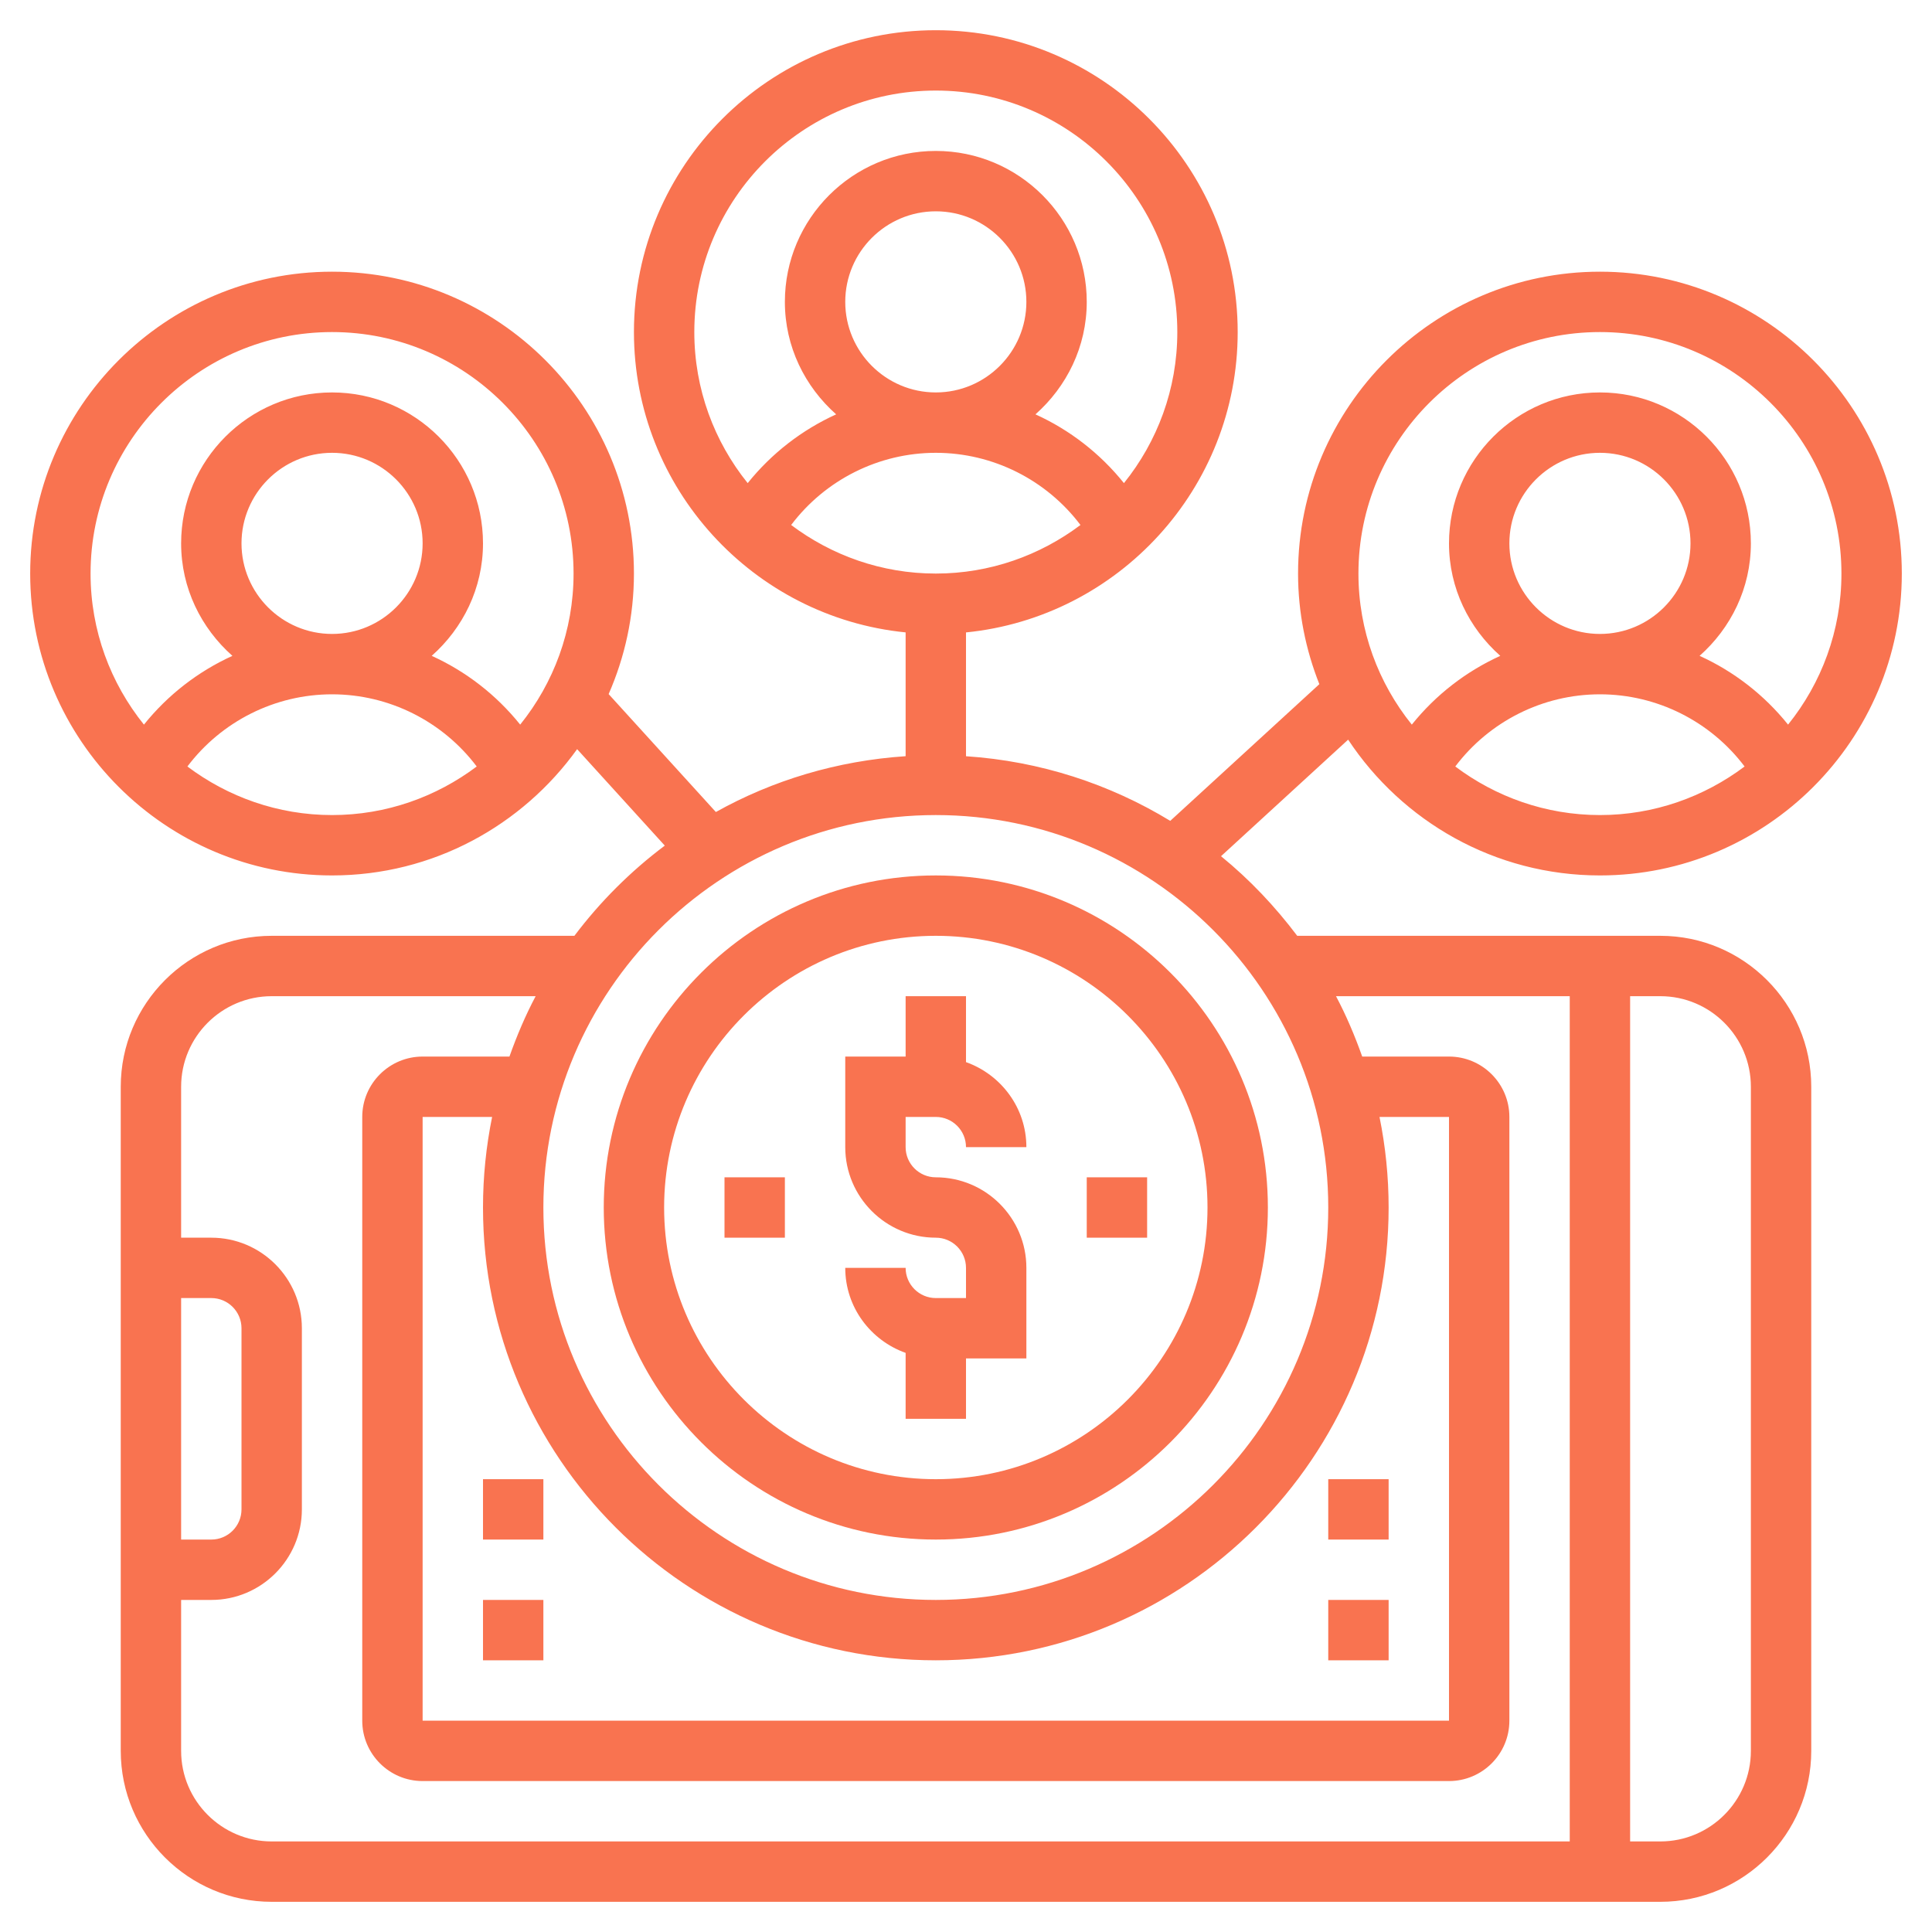
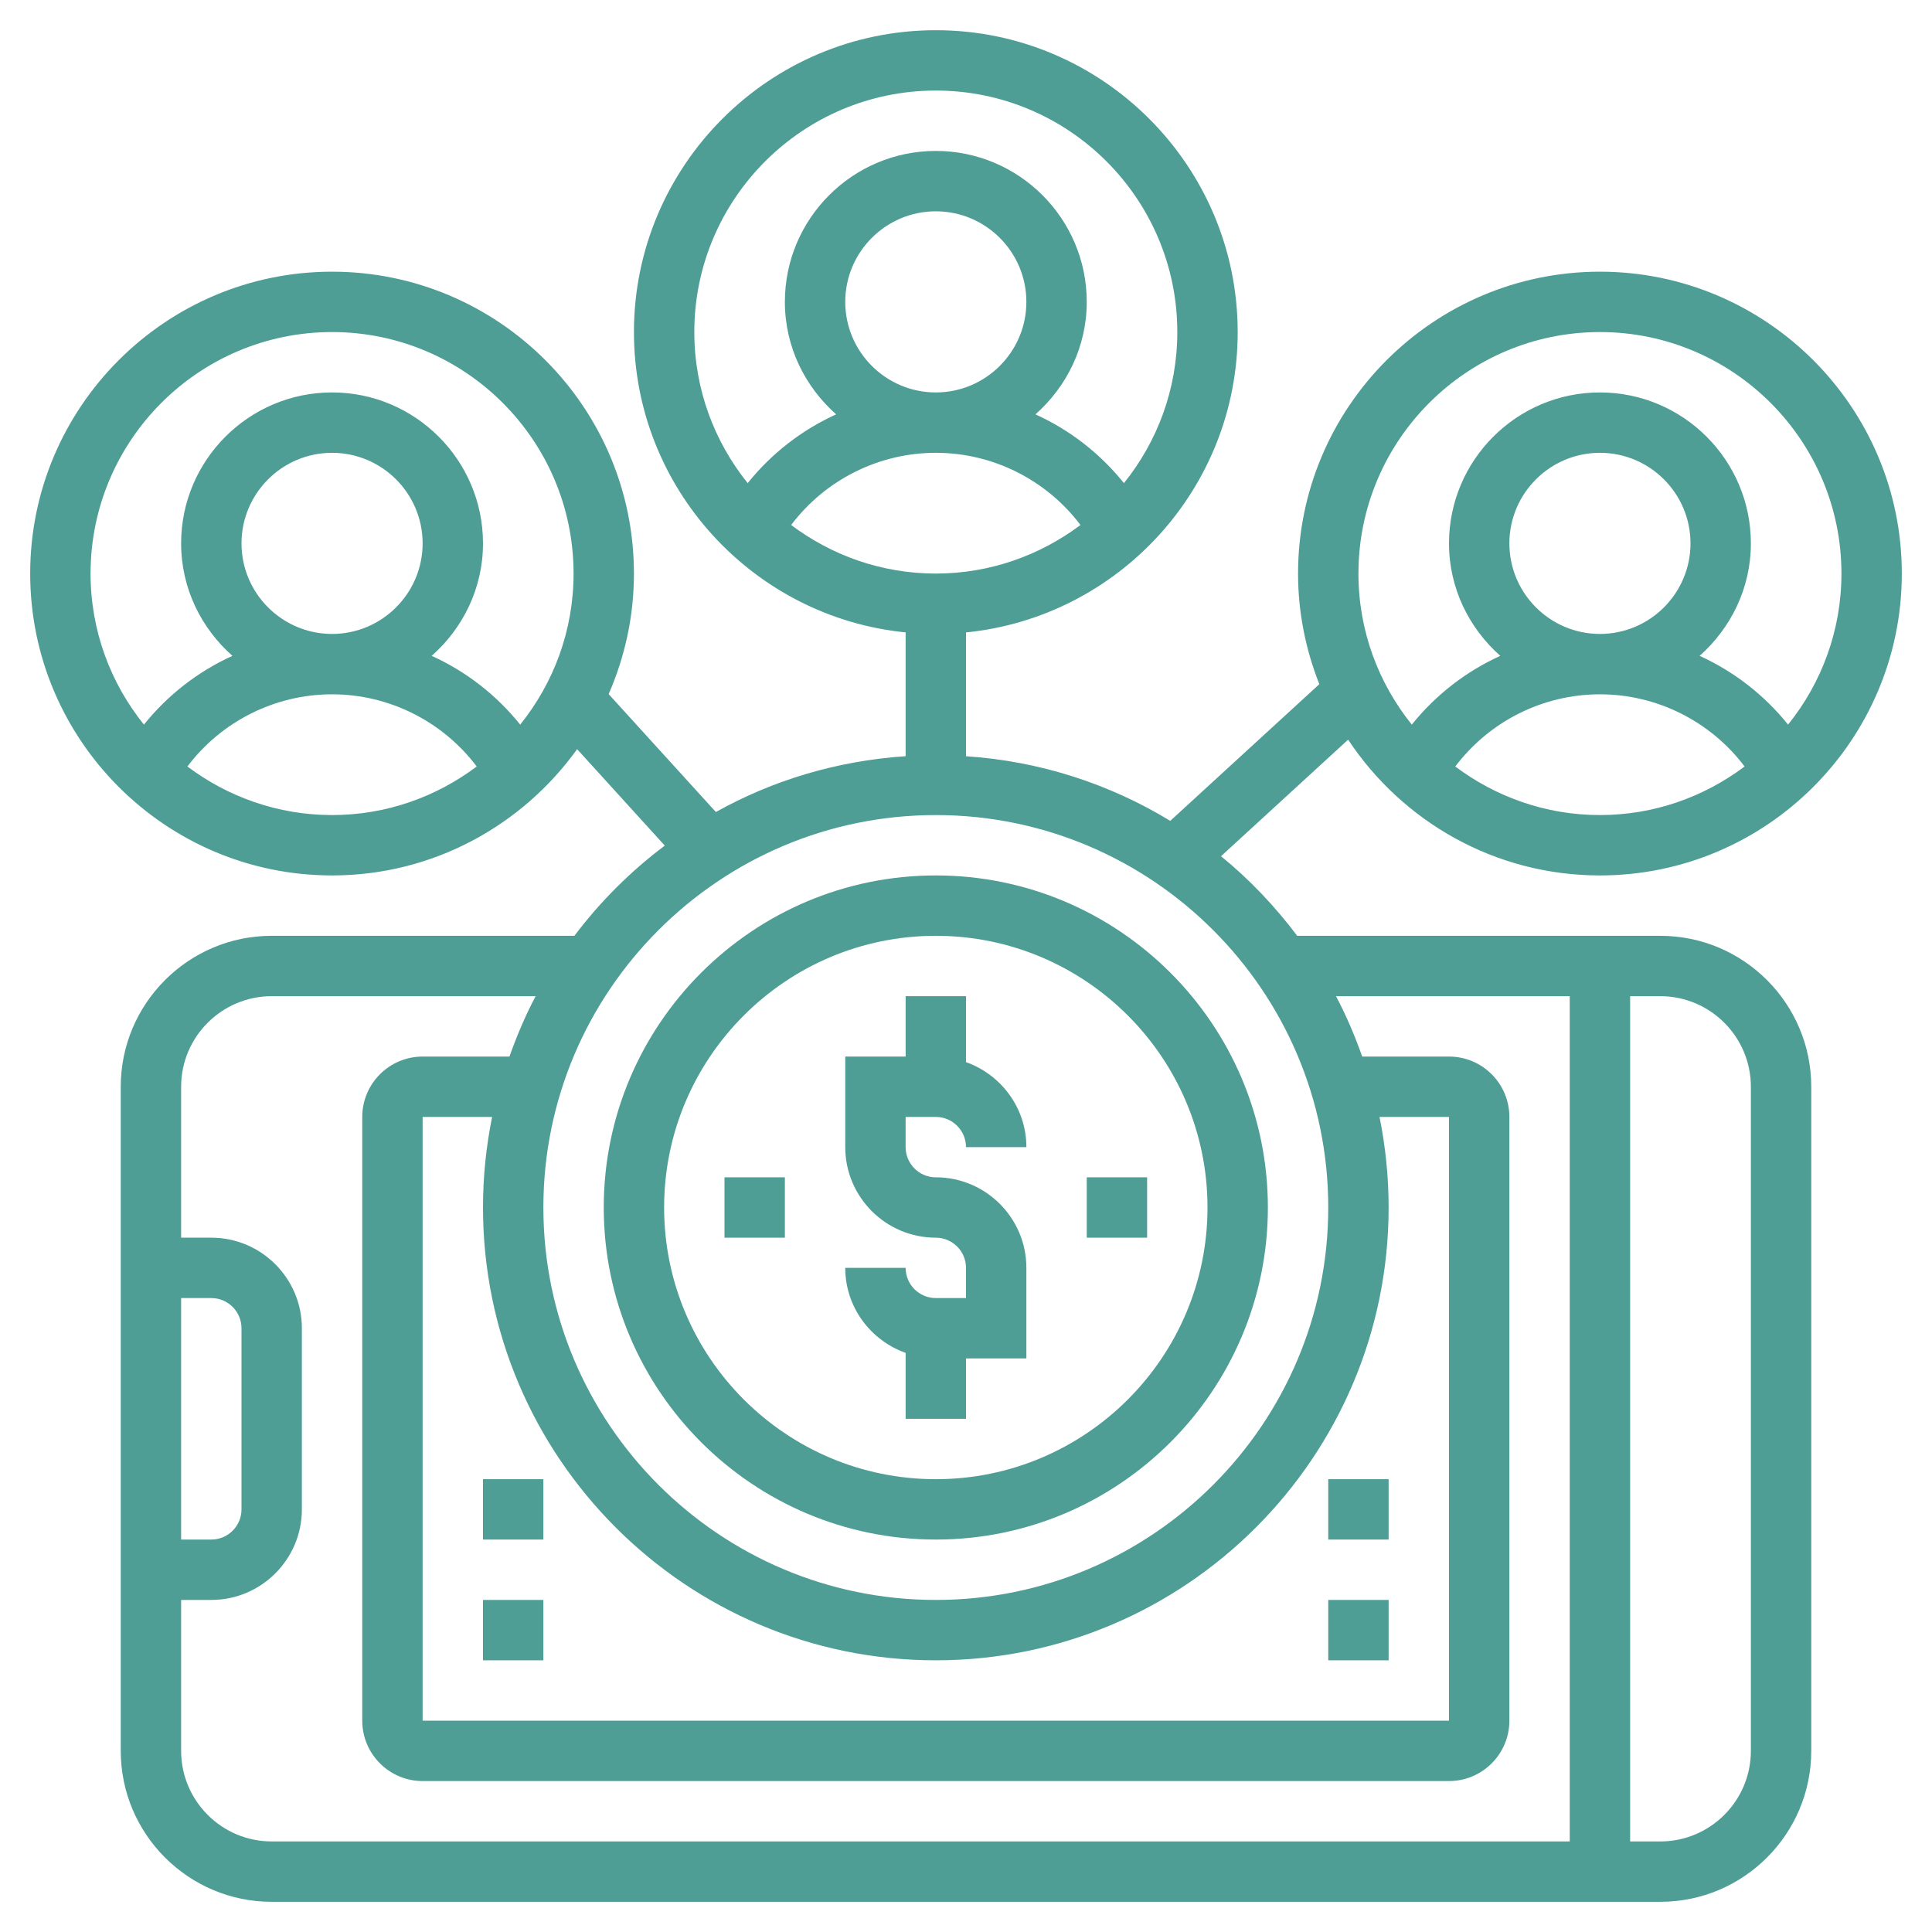
- <svg xmlns="http://www.w3.org/2000/svg" id="Layer_5" fill="#F97350" enable-background="new 0 0 64 64" height="512" viewBox="0 0 64 64" width="512">
+ <svg xmlns="http://www.w3.org/2000/svg" id="Layer_5" fill="#4e9e96" enable-background="new 0 0 64 64" height="512" viewBox="0 0 64 64" width="512">
  <path d="m53 29c5.514 0 10-4.486 10-10s-4.486-10-10-10-10 4.486-10 10c0 1.294.255 2.528.705 3.664l-4.939 4.528c-2-1.217-4.299-1.977-6.766-2.141v-4.101c5.046-.504 9-4.773 9-9.949 0-5.514-4.486-10-10-10s-10 4.485-10 9.999c0 5.176 3.954 9.446 9 9.949v4.101c-2.269.151-4.402.797-6.286 1.849l-3.552-3.906c.536-1.225.838-2.574.838-3.993 0-5.514-4.486-10-10-10s-10 4.486-10 10 4.486 10 10 10c3.344 0 6.301-1.655 8.118-4.183l2.904 3.195c-1.134.851-2.141 1.856-2.994 2.988h-10.028c-2.757 0-5 2.243-5 5v22c0 2.757 2.243 5 5 5h46c2.757 0 5-2.243 5-5v-22c0-2.757-2.243-5-5-5h-12.028c-.736-.976-1.577-1.866-2.524-2.637l4.211-3.861c1.791 2.707 4.859 4.498 8.341 4.498zm-46.792-3.609c1.125-1.491 2.896-2.391 4.792-2.391s3.667.9 4.792 2.391c-1.338 1.005-2.994 1.609-4.792 1.609s-3.454-.604-4.792-1.609zm1.792-7.391c0-1.654 1.346-3 3-3s3 1.346 3 3-1.346 3-3 3-3-1.346-3-3zm9.232 6.004c-.792-.986-1.796-1.763-2.931-2.278 1.034-.917 1.699-2.239 1.699-3.726 0-2.757-2.243-5-5-5s-5 2.243-5 5c0 1.487.665 2.809 1.699 3.726-1.135.516-2.139 1.292-2.931 2.278-1.104-1.371-1.768-3.111-1.768-5.004 0-4.411 3.589-8 8-8s8 3.589 8 8c0 1.893-.664 3.633-1.768 5.004zm10.768-14.004c0-1.654 1.346-3 3-3s3 1.346 3 3-1.346 3-3 3-3-1.346-3-3zm3 9c-1.798 0-3.454-.604-4.792-1.609 1.125-1.491 2.896-2.391 4.792-2.391s3.667.9 4.792 2.391c-1.338 1.005-2.994 1.609-4.792 1.609zm-8-8c0-4.411 3.589-8 8-8s8 3.589 8 8c0 1.893-.664 3.633-1.768 5.004-.792-.986-1.796-1.763-2.931-2.278 1.034-.917 1.699-2.239 1.699-3.726 0-2.757-2.243-5-5-5s-5 2.243-5 5c0 1.487.665 2.809 1.699 3.726-1.135.516-2.139 1.292-2.931 2.278-1.104-1.371-1.768-3.111-1.768-5.004zm-17 32h1c.551 0 1 .448 1 1v6c0 .552-.449 1-1 1h-1zm52-7v22c0 1.654-1.346 3-3 3h-1v-28h1c1.654 0 3 1.346 3 3zm-6-3v28h-43c-1.654 0-3-1.346-3-3v-5h1c1.654 0 3-1.346 3-3v-6c0-1.654-1.346-3-3-3h-1v-5c0-1.654 1.346-3 3-3h8.744c-.339.639-.623 1.31-.868 2h-2.876c-1.103 0-2 .897-2 2v20c0 1.103.897 2 2 2h34c1.103 0 2-.897 2-2v-20c0-1.103-.897-2-2-2h-2.875c-.245-.69-.529-1.361-.868-2zm-6.302 4h2.302v20h-34v-20h2.302c-.197.97-.302 1.973-.302 3 0 8.271 6.729 15 15 15s15-6.729 15-15c0-1.027-.105-2.03-.302-3zm-1.698 3c0 7.168-5.832 13-13 13s-13-5.832-13-13 5.832-13 13-13 13 5.832 13 13zm4.208-14.609c1.125-1.491 2.896-2.391 4.792-2.391s3.667.9 4.792 2.391c-1.338 1.005-2.994 1.609-4.792 1.609s-3.454-.604-4.792-1.609zm1.792-7.391c0-1.654 1.346-3 3-3s3 1.346 3 3-1.346 3-3 3-3-1.346-3-3zm3-7c4.411 0 8 3.589 8 8 0 1.893-.664 3.633-1.768 5.004-.792-.986-1.796-1.763-2.931-2.278 1.034-.917 1.699-2.239 1.699-3.726 0-2.757-2.243-5-5-5s-5 2.243-5 5c0 1.487.665 2.809 1.699 3.726-1.135.516-2.139 1.292-2.931 2.278-1.104-1.371-1.768-3.111-1.768-5.004 0-4.411 3.589-8 8-8z" />
  <path d="m31 29c-6.065 0-11 4.935-11 11s4.935 11 11 11 11-4.935 11-11-4.935-11-11-11zm0 20c-4.962 0-9-4.037-9-9s4.038-9 9-9 9 4.037 9 9-4.038 9-9 9z" />
  <path d="m31 37c.551 0 1 .448 1 1h2c0-1.302-.839-2.402-2-2.816v-2.184h-2v2h-2v3c0 1.654 1.346 3 3 3 .551 0 1 .448 1 1v1h-1c-.551 0-1-.448-1-1h-2c0 1.302.839 2.402 2 2.816v2.184h2v-2h2v-3c0-1.654-1.346-3-3-3-.551 0-1-.448-1-1v-1z" />
  <path d="m44 53h2v2h-2z" />
  <path d="m44 49h2v2h-2z" />
  <path d="m16 53h2v2h-2z" />
  <path d="m16 49h2v2h-2z" />
  <path d="m24 39h2v2h-2z" />
  <path d="m36 39h2v2h-2z" />
</svg>
